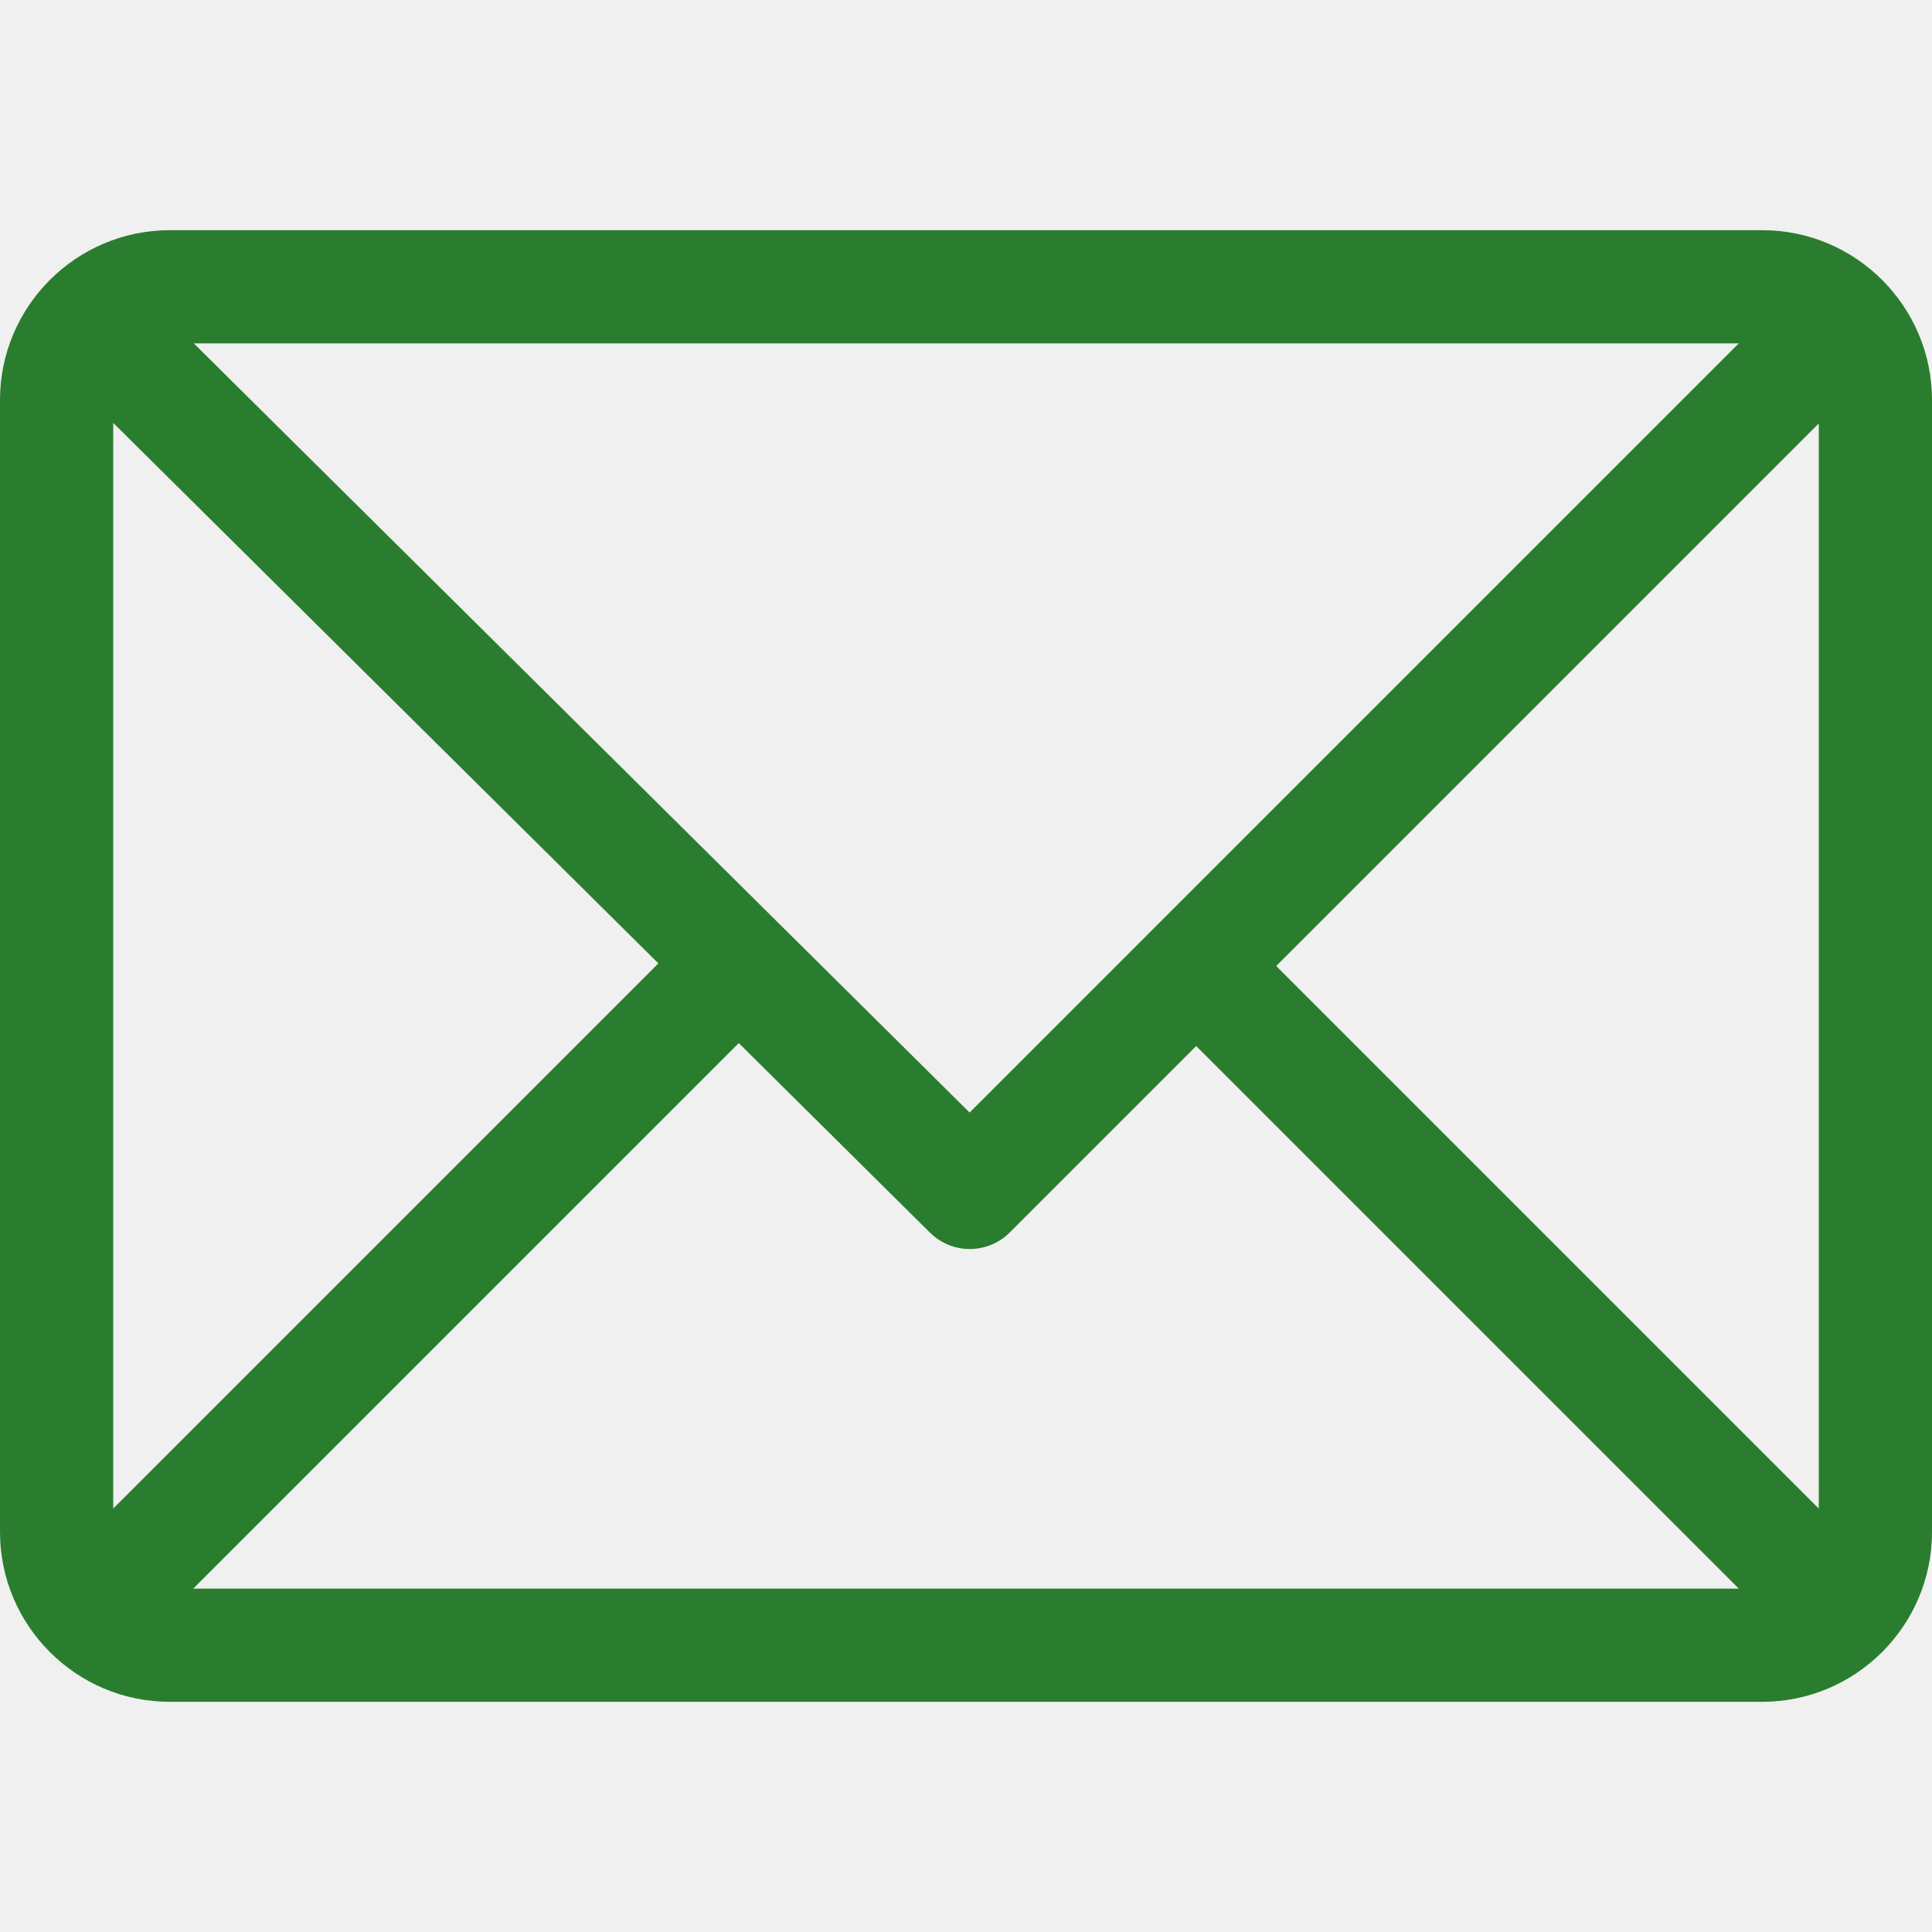
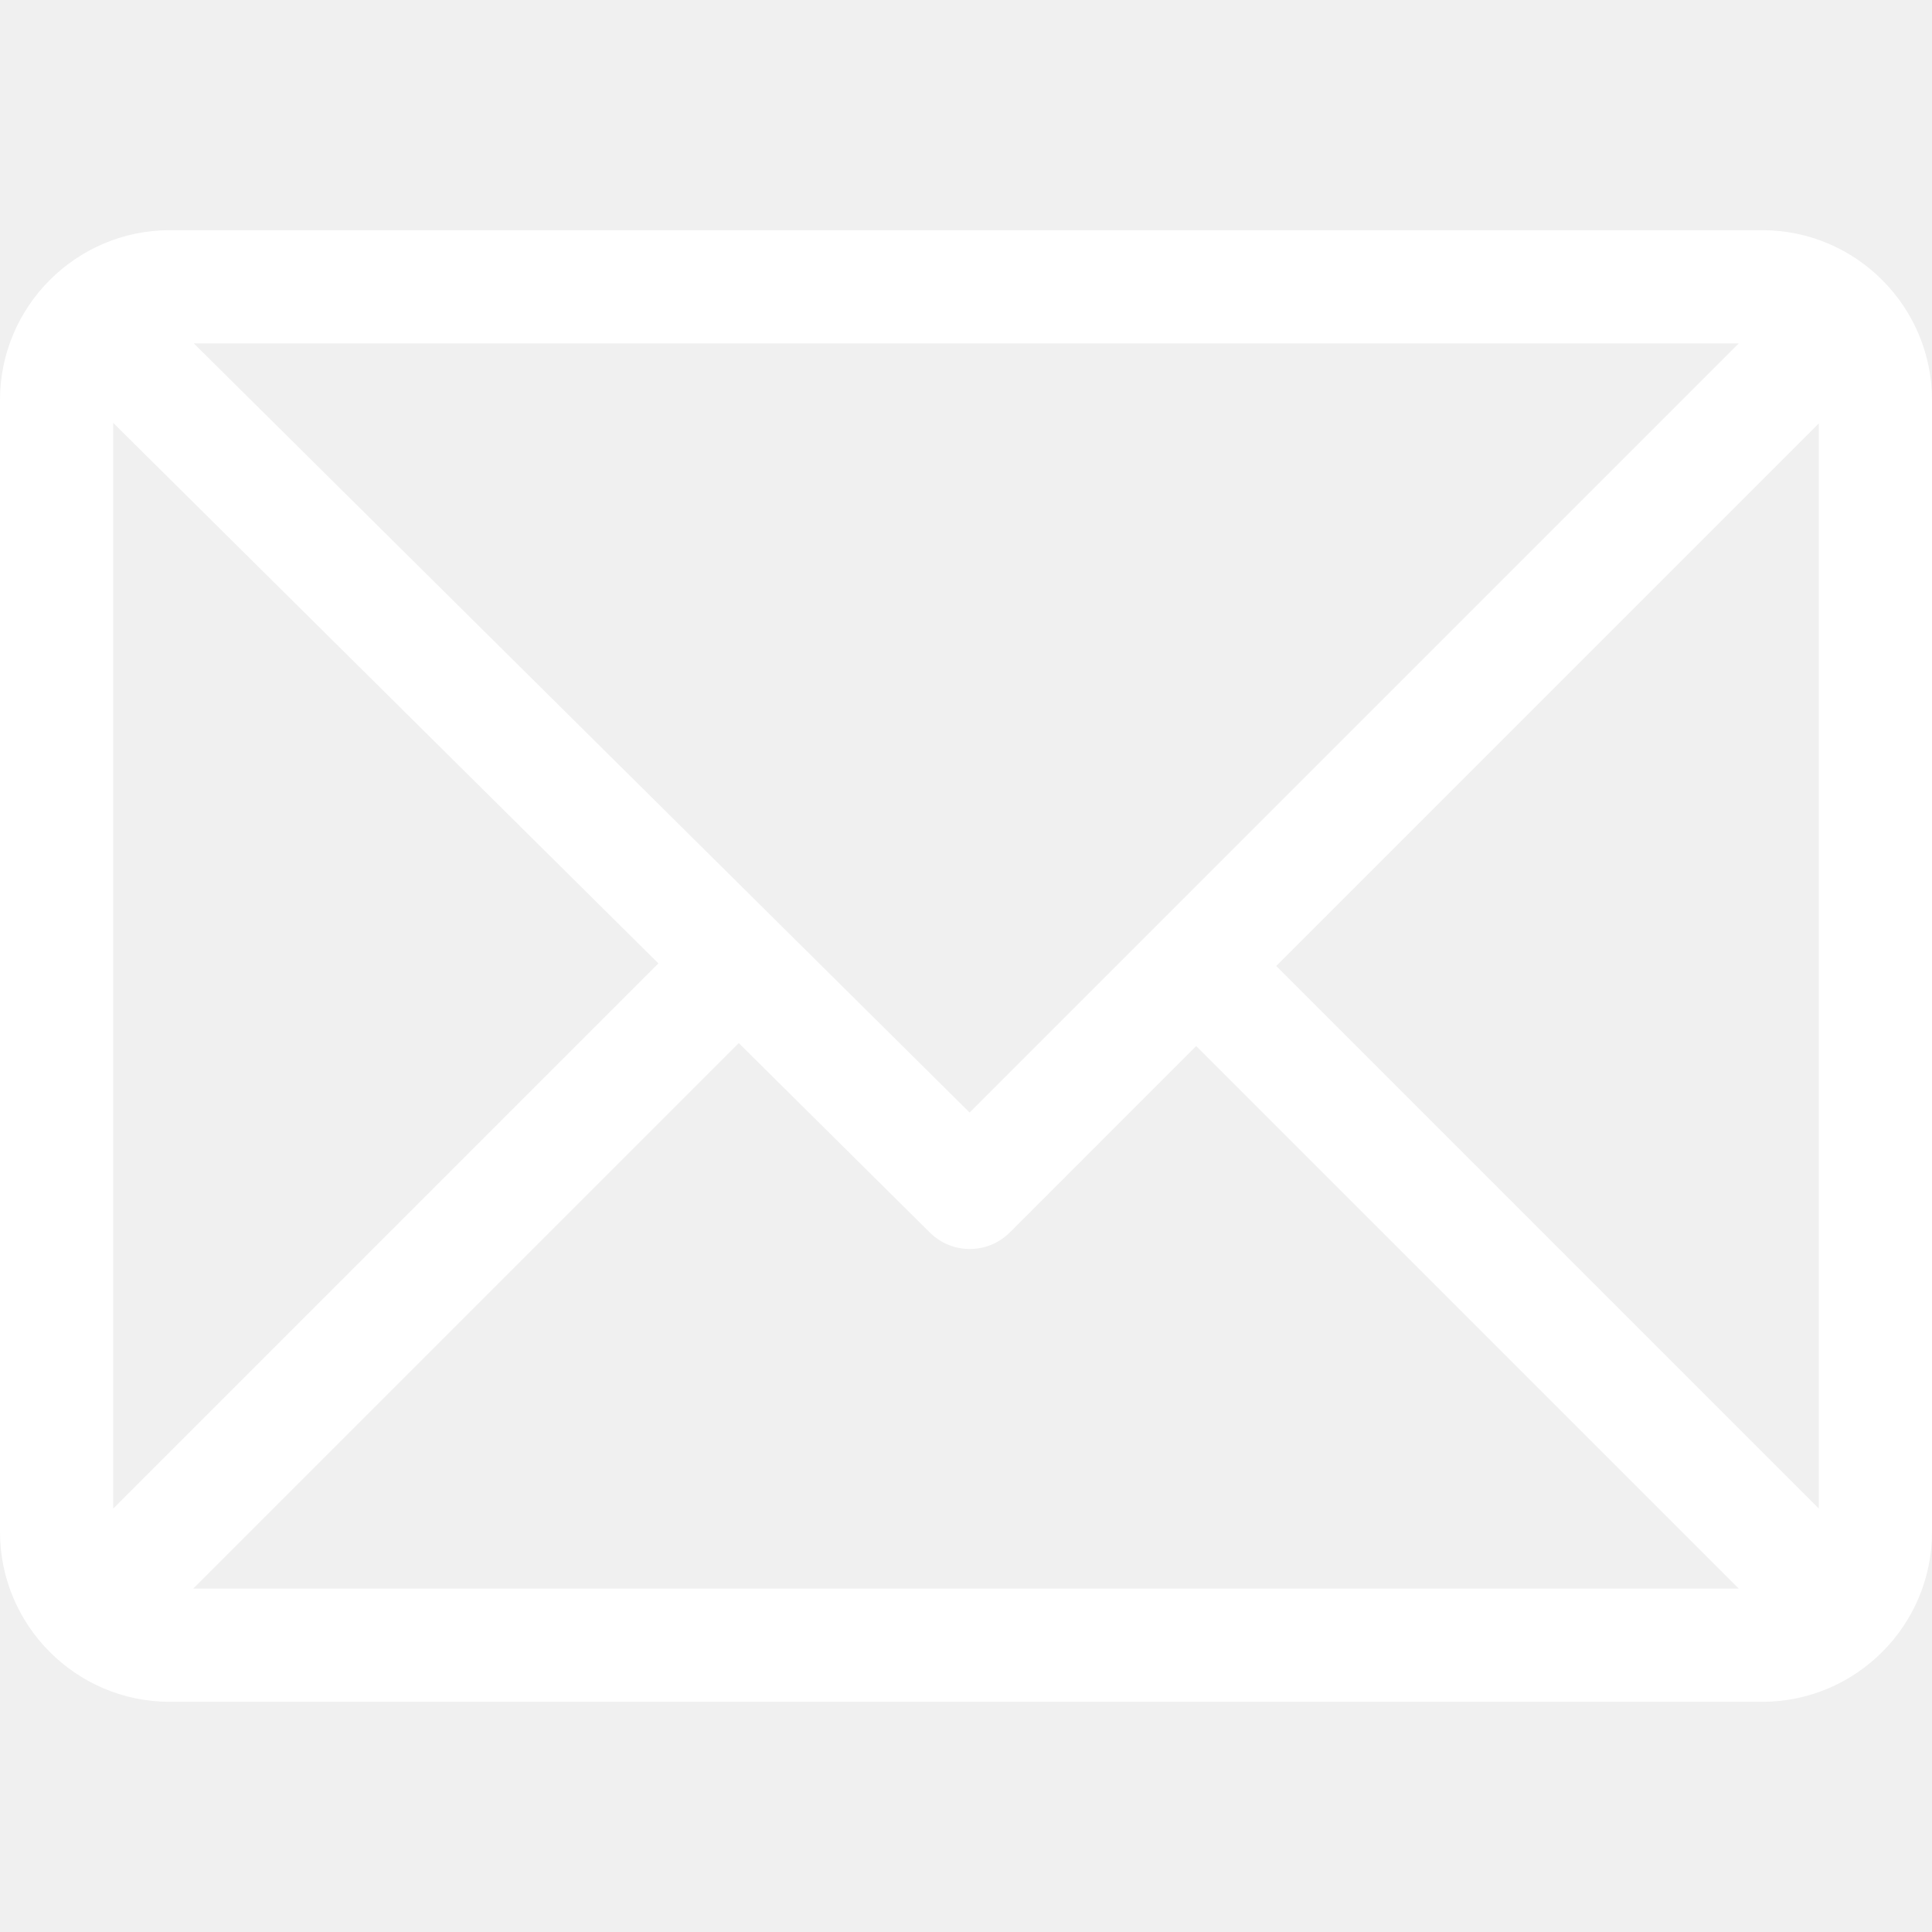
<svg xmlns="http://www.w3.org/2000/svg" version="1.1" width="512" height="512" x="0" y="0" viewBox="0 0 512 512" style="enable-background:new 0 0 512 512" xml:space="preserve" class="">
  <g>
    <g>
      <g>
-         <path d="M467,61H45C20.218,61,0,81.196,0,106v300c0,24.72,20.128,45,45,45h422c24.72,0,45-20.128,45-45V106    C512,81.28,491.872,61,467,61z M460.786,91L256.954,294.833L51.359,91H460.786z M30,399.788V112.069l144.479,143.24L30,399.788z     M51.213,421l144.57-144.57l50.657,50.222c5.864,5.814,15.327,5.795,21.167-0.046L317,277.213L460.787,421H51.213z M482,399.787    L338.213,256L482,112.212V399.787z" fill="#2a7d2e" data-original="#000000" class="" />
+         <path d="M467,61H45C20.218,61,0,81.196,0,106v300c0,24.72,20.128,45,45,45h422c24.72,0,45-20.128,45-45V106    C512,81.28,491.872,61,467,61z M460.786,91L256.954,294.833L51.359,91H460.786z M30,399.788V112.069l144.479,143.24L30,399.788z     M51.213,421l144.57-144.57l50.657,50.222c5.864,5.814,15.327,5.795,21.167-0.046L317,277.213L460.787,421H51.213z M482,399.787    L338.213,256L482,112.212V399.787z" fill="#ffffff" data-original="#000000" class="" />
      </g>
    </g>
    <g>
</g>
    <g>
</g>
    <g>
</g>
    <g>
</g>
    <g>
</g>
    <g>
</g>
    <g>
</g>
    <g>
</g>
    <g>
</g>
    <g>
</g>
    <g>
</g>
    <g>
</g>
    <g>
</g>
    <g>
</g>
    <g>
</g>
  </g>
</svg>
